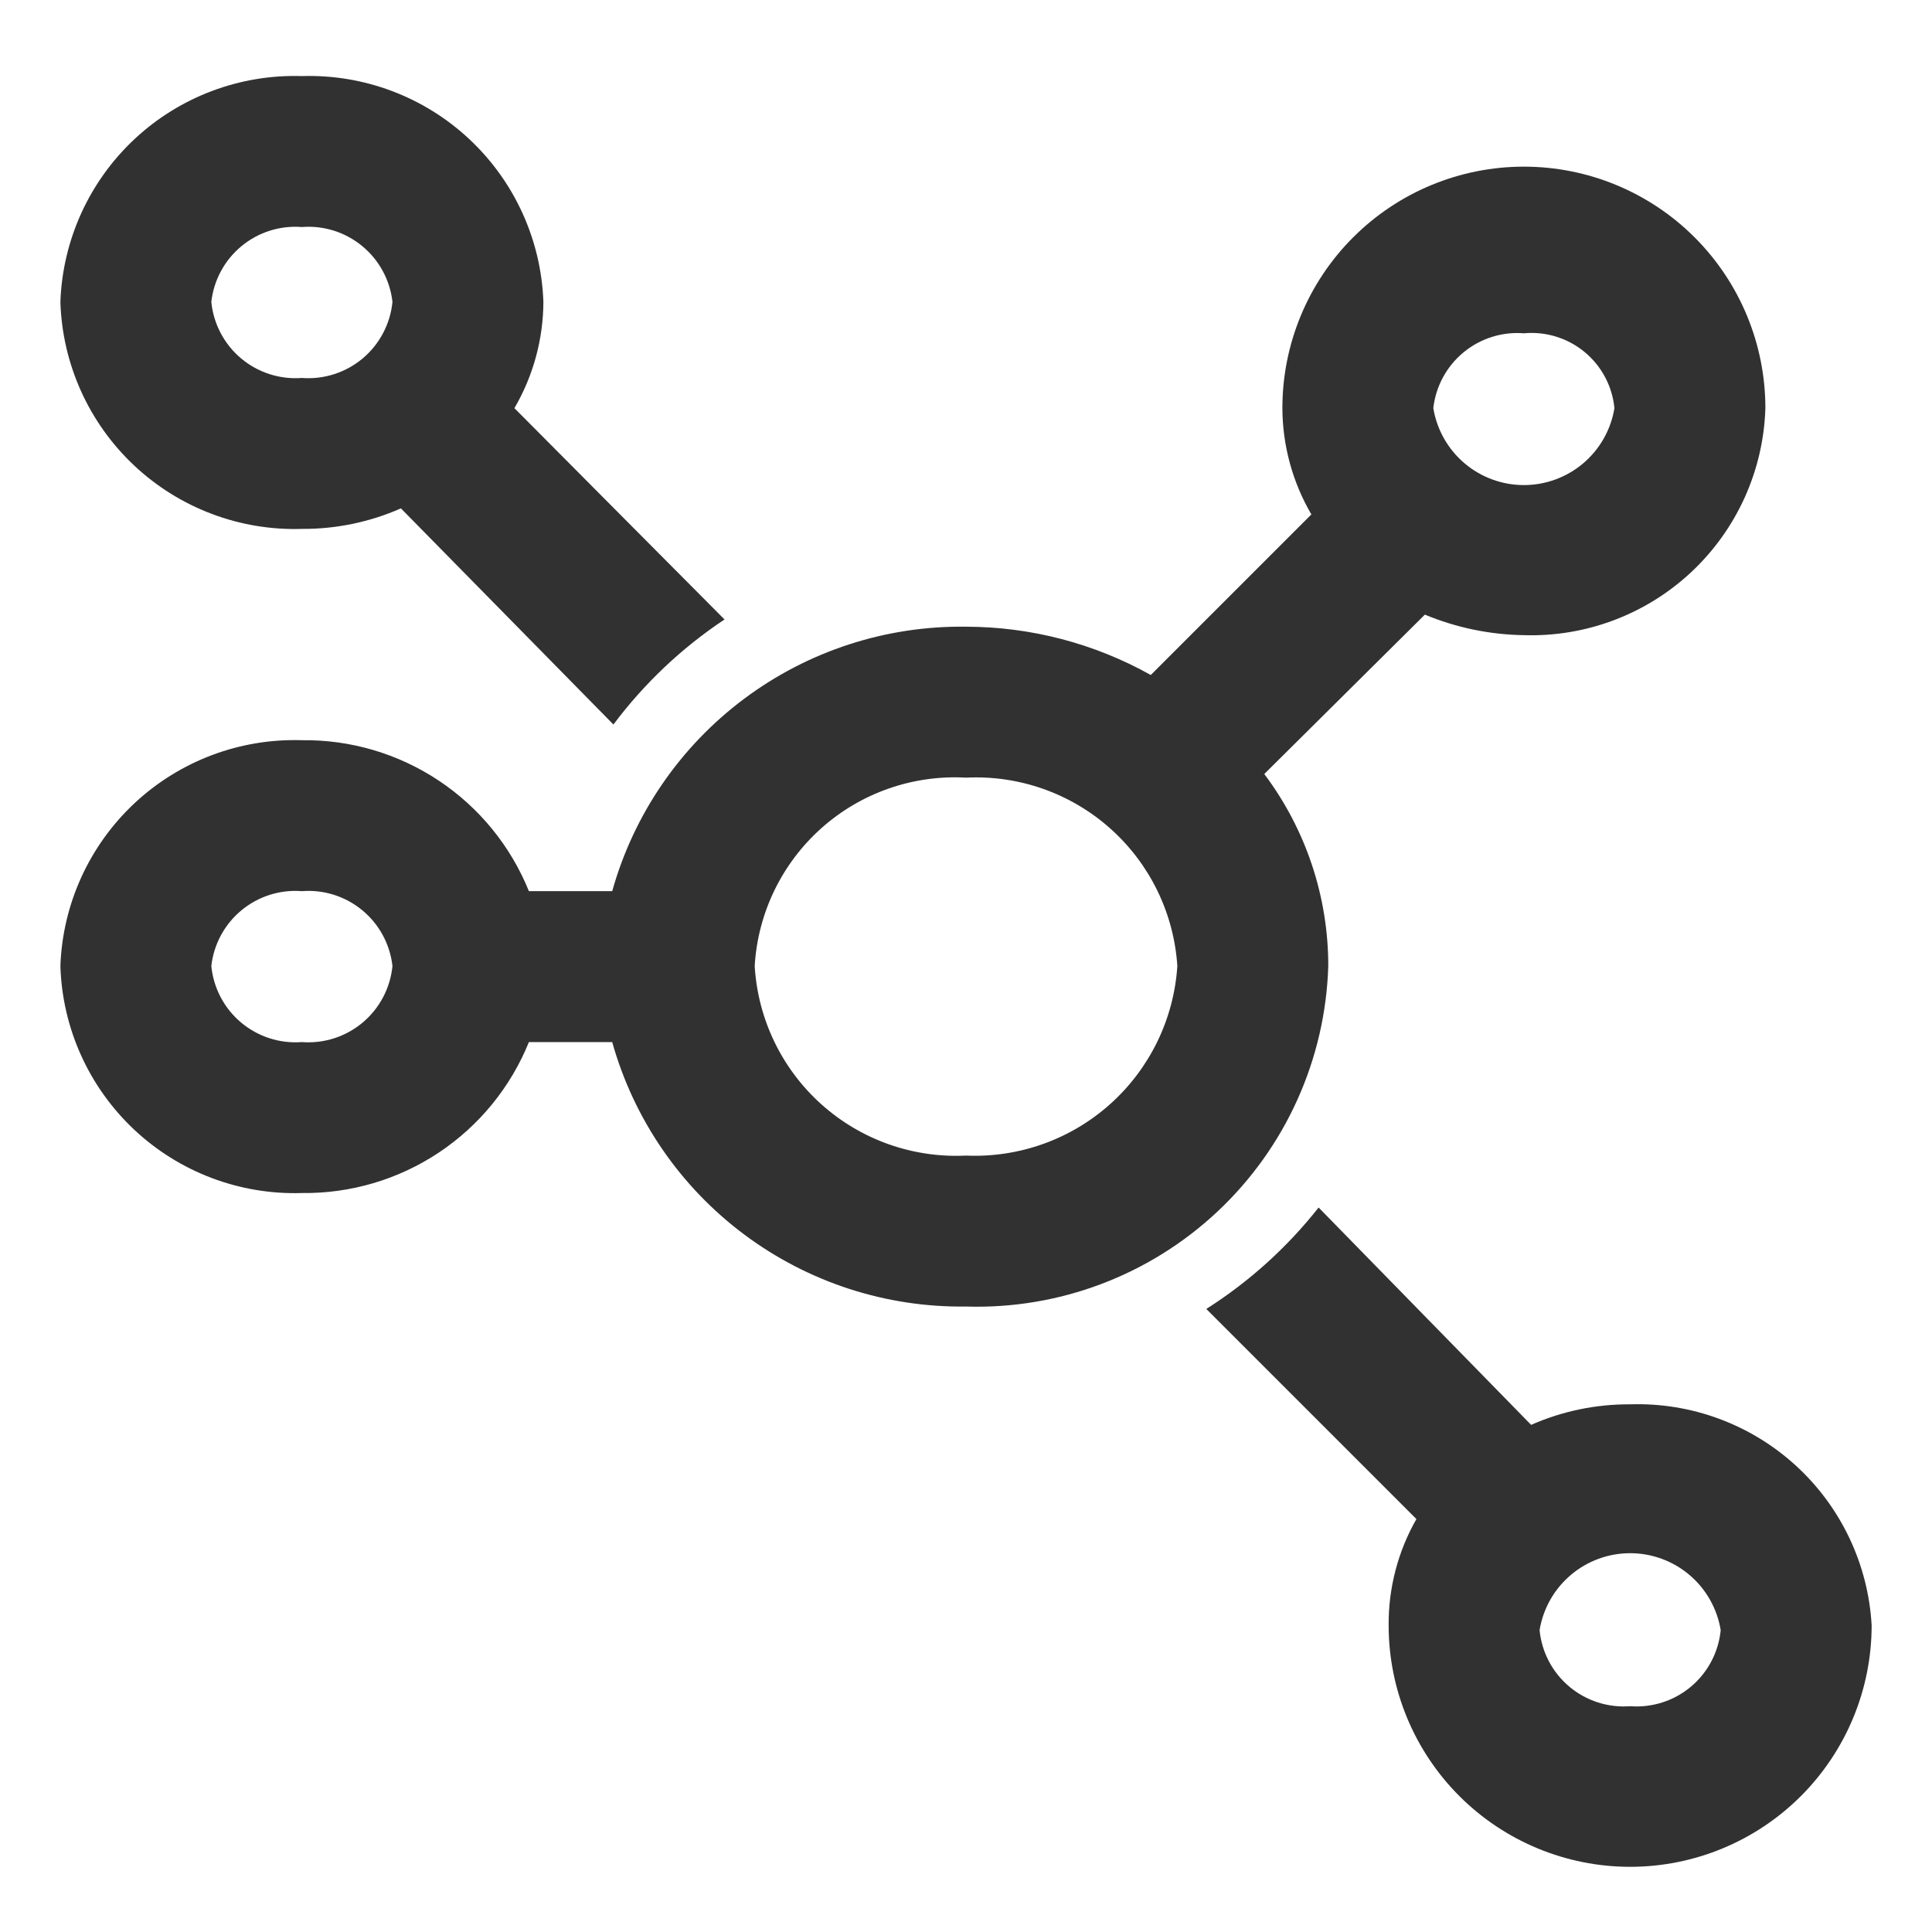
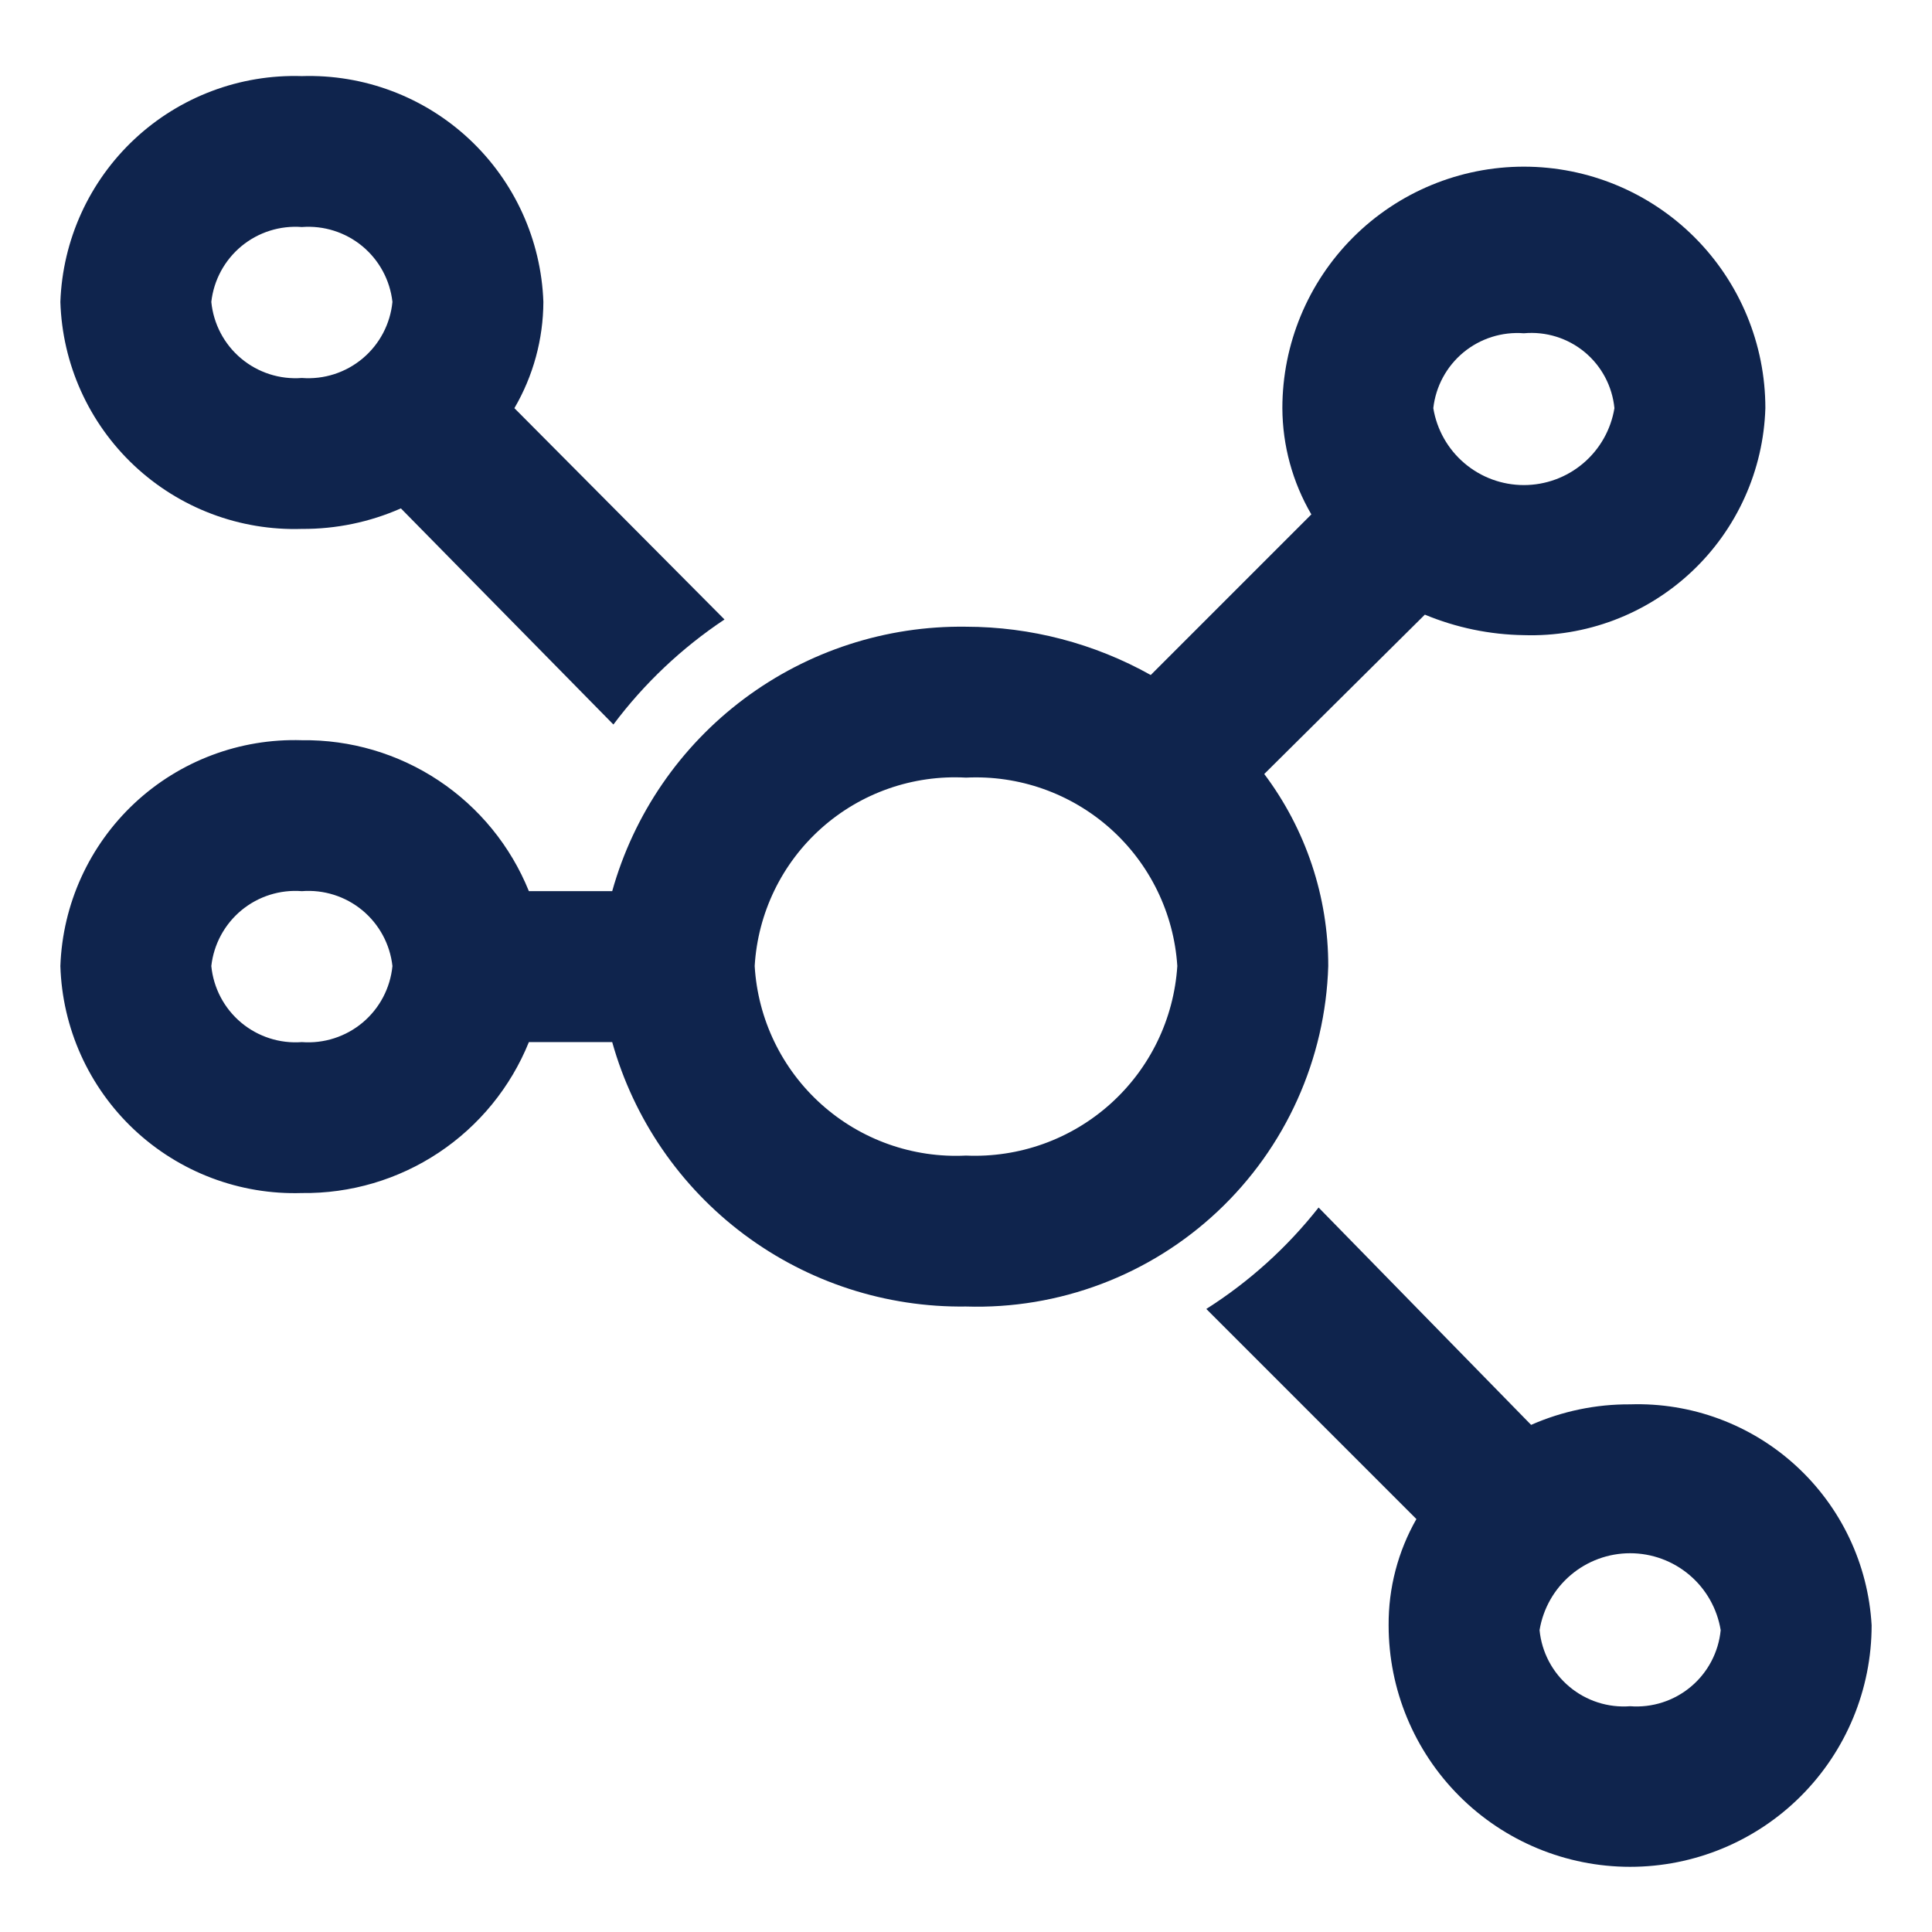
- <svg xmlns="http://www.w3.org/2000/svg" width="116" height="116" viewBox="0 0 116 116" fill="none">
-   <path d="M79.751 58.001C79.756 53.843 78.407 49.796 75.909 46.473L85.551 36.903C87.436 37.687 89.454 38.106 91.496 38.136C93.343 38.194 95.184 37.887 96.912 37.233C98.641 36.58 100.224 35.592 101.571 34.326C102.917 33.06 104.001 31.541 104.761 29.856C105.52 28.171 105.94 26.353 105.996 24.506C105.996 20.66 104.468 16.972 101.749 14.253C99.03 11.533 95.342 10.006 91.496 10.006C87.65 10.006 83.962 11.533 81.243 14.253C78.524 16.972 76.996 20.66 76.996 24.506C77.005 26.748 77.605 28.949 78.736 30.886L69.094 40.528C65.704 38.631 61.885 37.633 58.001 37.628C53.205 37.562 48.522 39.083 44.68 41.955C40.838 44.826 38.053 48.887 36.758 53.506H31.756C30.661 50.798 28.774 48.484 26.342 46.867C23.91 45.25 21.046 44.405 18.126 44.443C14.407 44.326 10.794 45.686 8.076 48.227C5.359 50.768 3.758 54.282 3.626 58.001C3.682 59.848 4.102 61.666 4.861 63.351C5.621 65.036 6.705 66.555 8.051 67.821C9.398 69.087 10.981 70.075 12.709 70.728C14.438 71.382 16.279 71.689 18.126 71.631C21.046 71.668 23.91 70.823 26.342 69.206C28.774 67.589 30.661 65.276 31.756 62.568H36.758C38.053 67.186 40.838 71.248 44.68 74.119C48.522 76.991 53.205 78.512 58.001 78.446C60.772 78.533 63.533 78.073 66.126 77.092C68.719 76.112 71.093 74.629 73.113 72.731C75.133 70.832 76.759 68.554 77.898 66.026C79.037 63.499 79.667 60.772 79.751 58.001ZM91.496 20.011C92.812 19.889 94.123 20.294 95.142 21.136C96.161 21.979 96.805 23.19 96.933 24.506C96.722 25.795 96.059 26.968 95.063 27.814C94.067 28.66 92.803 29.125 91.496 29.125C90.189 29.125 88.925 28.66 87.929 27.814C86.933 26.968 86.27 25.795 86.058 24.506C86.205 23.198 86.854 21.997 87.868 21.159C88.883 20.32 90.184 19.908 91.496 20.011ZM18.126 62.568C16.802 62.669 15.492 62.248 14.475 61.394C13.459 60.54 12.817 59.322 12.688 58.001C12.835 56.693 13.484 55.492 14.498 54.654C15.513 53.815 16.814 53.403 18.126 53.506C19.438 53.403 20.739 53.815 21.753 54.654C22.768 55.492 23.417 56.693 23.564 58.001C23.435 59.322 22.793 60.54 21.777 61.394C20.76 62.248 19.45 62.669 18.126 62.568ZM58.001 69.383C54.813 69.541 51.691 68.434 49.315 66.303C46.939 64.171 45.501 61.187 45.313 58.001C45.5 54.82 46.941 51.843 49.319 49.723C51.698 47.603 54.82 46.512 58.001 46.691C61.177 46.532 64.289 47.629 66.663 49.745C69.037 51.861 70.483 54.827 70.689 58.001C70.483 61.18 69.039 64.153 66.668 66.281C64.296 68.409 61.184 69.522 58.001 69.383Z" fill="#313131" />
-   <path d="M18.126 31.756C20.172 31.769 22.198 31.349 24.071 30.523L36.831 43.501C38.679 41.033 40.934 38.9 43.501 37.193L30.886 24.506C32.017 22.569 32.617 20.368 32.626 18.126C32.494 14.407 30.893 10.893 28.176 8.352C25.458 5.811 21.845 4.451 18.126 4.568C14.407 4.451 10.794 5.811 8.076 8.352C5.359 10.893 3.758 14.407 3.626 18.126C3.682 19.973 4.102 21.791 4.861 23.476C5.621 25.161 6.705 26.68 8.051 27.946C9.398 29.212 10.981 30.2 12.709 30.853C14.438 31.507 16.279 31.814 18.126 31.756ZM18.126 13.631C19.438 13.528 20.739 13.94 21.753 14.779C22.768 15.617 23.417 16.817 23.564 18.126C23.435 19.447 22.793 20.665 21.777 21.519C20.76 22.373 19.45 22.794 18.126 22.693C16.802 22.794 15.492 22.373 14.475 21.519C13.459 20.665 12.817 19.447 12.688 18.126C12.835 16.817 13.484 15.617 14.498 14.779C15.513 13.94 16.814 13.528 18.126 13.631ZM97.876 84.318C95.829 84.305 93.803 84.725 91.931 85.551L79.171 72.501C77.283 74.896 75.003 76.955 72.428 78.591L85.043 91.206C83.935 93.148 83.36 95.349 83.376 97.586C83.376 101.431 84.904 105.119 87.623 107.839C90.342 110.558 94.03 112.086 97.876 112.086C101.722 112.086 105.41 110.558 108.129 107.839C110.848 105.119 112.376 101.431 112.376 97.586C112.17 93.919 110.537 90.478 107.828 87.999C105.118 85.52 101.547 84.199 97.876 84.318ZM97.876 102.443C96.552 102.544 95.242 102.123 94.225 101.269C93.209 100.415 92.567 99.197 92.439 97.876C92.65 96.586 93.313 95.413 94.309 94.567C95.305 93.721 96.569 93.256 97.876 93.256C99.183 93.256 100.447 93.721 101.443 94.567C102.439 95.413 103.102 96.586 103.313 97.876C103.185 99.197 102.543 100.415 101.527 101.269C100.51 102.123 99.2 102.544 97.876 102.443Z" fill="#313131" />
+ <svg xmlns="http://www.w3.org/2000/svg" width="80" height="80" viewBox="0 0 80 80" fill="none">
+   <path d="M55 40.001C55.004 37.133 54.073 34.342 52.35 32.05L59 25.451C60.3 25.991 61.692 26.28 63.1 26.3C64.374 26.34 65.643 26.129 66.836 25.678C68.028 25.227 69.119 24.546 70.048 23.673C70.977 22.8 71.724 21.753 72.248 20.59C72.772 19.428 73.061 18.174 73.1 16.901C73.1 14.248 72.046 11.705 70.171 9.829C68.296 7.954 65.752 6.901 63.1 6.901C60.448 6.901 57.904 7.954 56.029 9.829C54.154 11.705 53.1 14.248 53.1 16.901C53.106 18.447 53.52 19.965 54.3 21.3L47.65 27.951C45.312 26.642 42.679 25.954 40 25.951C36.692 25.905 33.463 26.954 30.813 28.934C28.163 30.915 26.243 33.715 25.35 36.901H21.9C21.145 35.033 19.843 33.438 18.166 32.322C16.489 31.207 14.514 30.624 12.5 30.651C9.935 30.57 7.443 31.508 5.569 33.26C3.695 35.013 2.591 37.436 2.5 40.001C2.539 41.275 2.828 42.528 3.352 43.691C3.876 44.852 4.623 45.9 5.552 46.773C6.481 47.646 7.572 48.327 8.764 48.778C9.957 49.229 11.226 49.441 12.5 49.401C14.514 49.427 16.489 48.844 18.166 47.729C19.843 46.614 21.145 45.018 21.9 43.151H25.35C26.243 46.336 28.163 49.136 30.813 51.117C33.463 53.097 36.692 54.146 40 54.1C41.911 54.16 43.815 53.843 45.603 53.167C47.392 52.491 49.029 51.469 50.422 50.159C51.815 48.85 52.937 47.279 53.722 45.535C54.508 43.792 54.942 41.911 55 40.001ZM63.1 13.8C64.008 13.717 64.912 13.996 65.615 14.577C66.317 15.158 66.761 15.993 66.85 16.901C66.704 17.79 66.247 18.599 65.56 19.182C64.873 19.766 64.001 20.086 63.1 20.086C62.199 20.086 61.327 19.766 60.64 19.182C59.953 18.599 59.496 17.79 59.35 16.901C59.451 15.998 59.899 15.171 60.598 14.592C61.298 14.014 62.195 13.73 63.1 13.8ZM12.5 43.151C11.587 43.22 10.683 42.929 9.982 42.341C9.281 41.752 8.839 40.912 8.75 40.001C8.851 39.098 9.299 38.271 9.998 37.692C10.698 37.114 11.595 36.83 12.5 36.901C13.405 36.83 14.302 37.114 15.002 37.692C15.701 38.271 16.149 39.098 16.25 40.001C16.161 40.912 15.719 41.752 15.018 42.341C14.317 42.929 13.413 43.22 12.5 43.151ZM40 47.85C37.801 47.96 35.648 47.196 34.01 45.726C32.371 44.256 31.379 42.198 31.25 40.001C31.379 37.807 32.372 35.754 34.013 34.292C35.653 32.83 37.806 32.078 40 32.2C42.191 32.091 44.336 32.848 45.974 34.307C47.611 35.767 48.608 37.812 48.75 40.001C48.608 42.194 47.613 44.244 45.977 45.711C44.341 47.179 42.196 47.947 40 47.85Z" fill="#0F244D" />
+   <path d="M12.5 21.901C13.911 21.91 15.309 21.621 16.6 21.051L25.4 30.001C26.674 28.3 28.23 26.829 30 25.651L21.3 16.901C22.08 15.566 22.494 14.048 22.5 12.501C22.409 9.937 21.305 7.514 19.431 5.761C17.557 4.009 15.065 3.07 12.5 3.151C9.935 3.07 7.443 4.009 5.569 5.761C3.695 7.514 2.591 9.937 2.5 12.501C2.539 13.775 2.828 15.029 3.352 16.191C3.876 17.353 4.623 18.401 5.552 19.274C6.481 20.147 7.572 20.828 8.764 21.279C9.957 21.73 11.226 21.941 12.5 21.901ZM12.5 9.401C13.405 9.331 14.302 9.615 15.002 10.193C15.701 10.772 16.149 11.599 16.25 12.501C16.161 13.412 15.719 14.253 15.018 14.841C14.317 15.43 13.413 15.721 12.5 15.651C11.587 15.721 10.683 15.43 9.982 14.841C9.281 14.253 8.839 13.412 8.75 12.501C8.851 11.599 9.299 10.772 9.998 10.193C10.698 9.615 11.595 9.331 12.5 9.401ZM67.5 58.151C66.089 58.142 64.691 58.432 63.4 59.001L54.6 50.001C53.298 51.654 51.726 53.074 49.95 54.201L58.65 62.901C57.886 64.241 57.489 65.759 57.5 67.301C57.5 69.954 58.554 72.497 60.429 74.372C62.304 76.248 64.848 77.301 67.5 77.301C70.152 77.301 72.696 76.248 74.571 74.372C76.446 72.497 77.5 69.954 77.5 67.301C77.358 64.772 76.232 62.4 74.363 60.69C72.495 58.98 70.031 58.069 67.5 58.151ZM67.5 70.651C66.587 70.721 65.683 70.43 64.982 69.841C64.281 69.253 63.839 68.412 63.75 67.501C63.896 66.612 64.353 65.803 65.04 65.22C65.727 64.636 66.599 64.316 67.5 64.316C68.401 64.316 69.273 64.636 69.96 65.22C70.647 65.803 71.104 66.612 71.25 67.501C71.161 68.412 70.719 69.253 70.018 69.841C69.317 70.43 68.413 70.721 67.5 70.651Z" fill="#0F244D" />
</svg>
